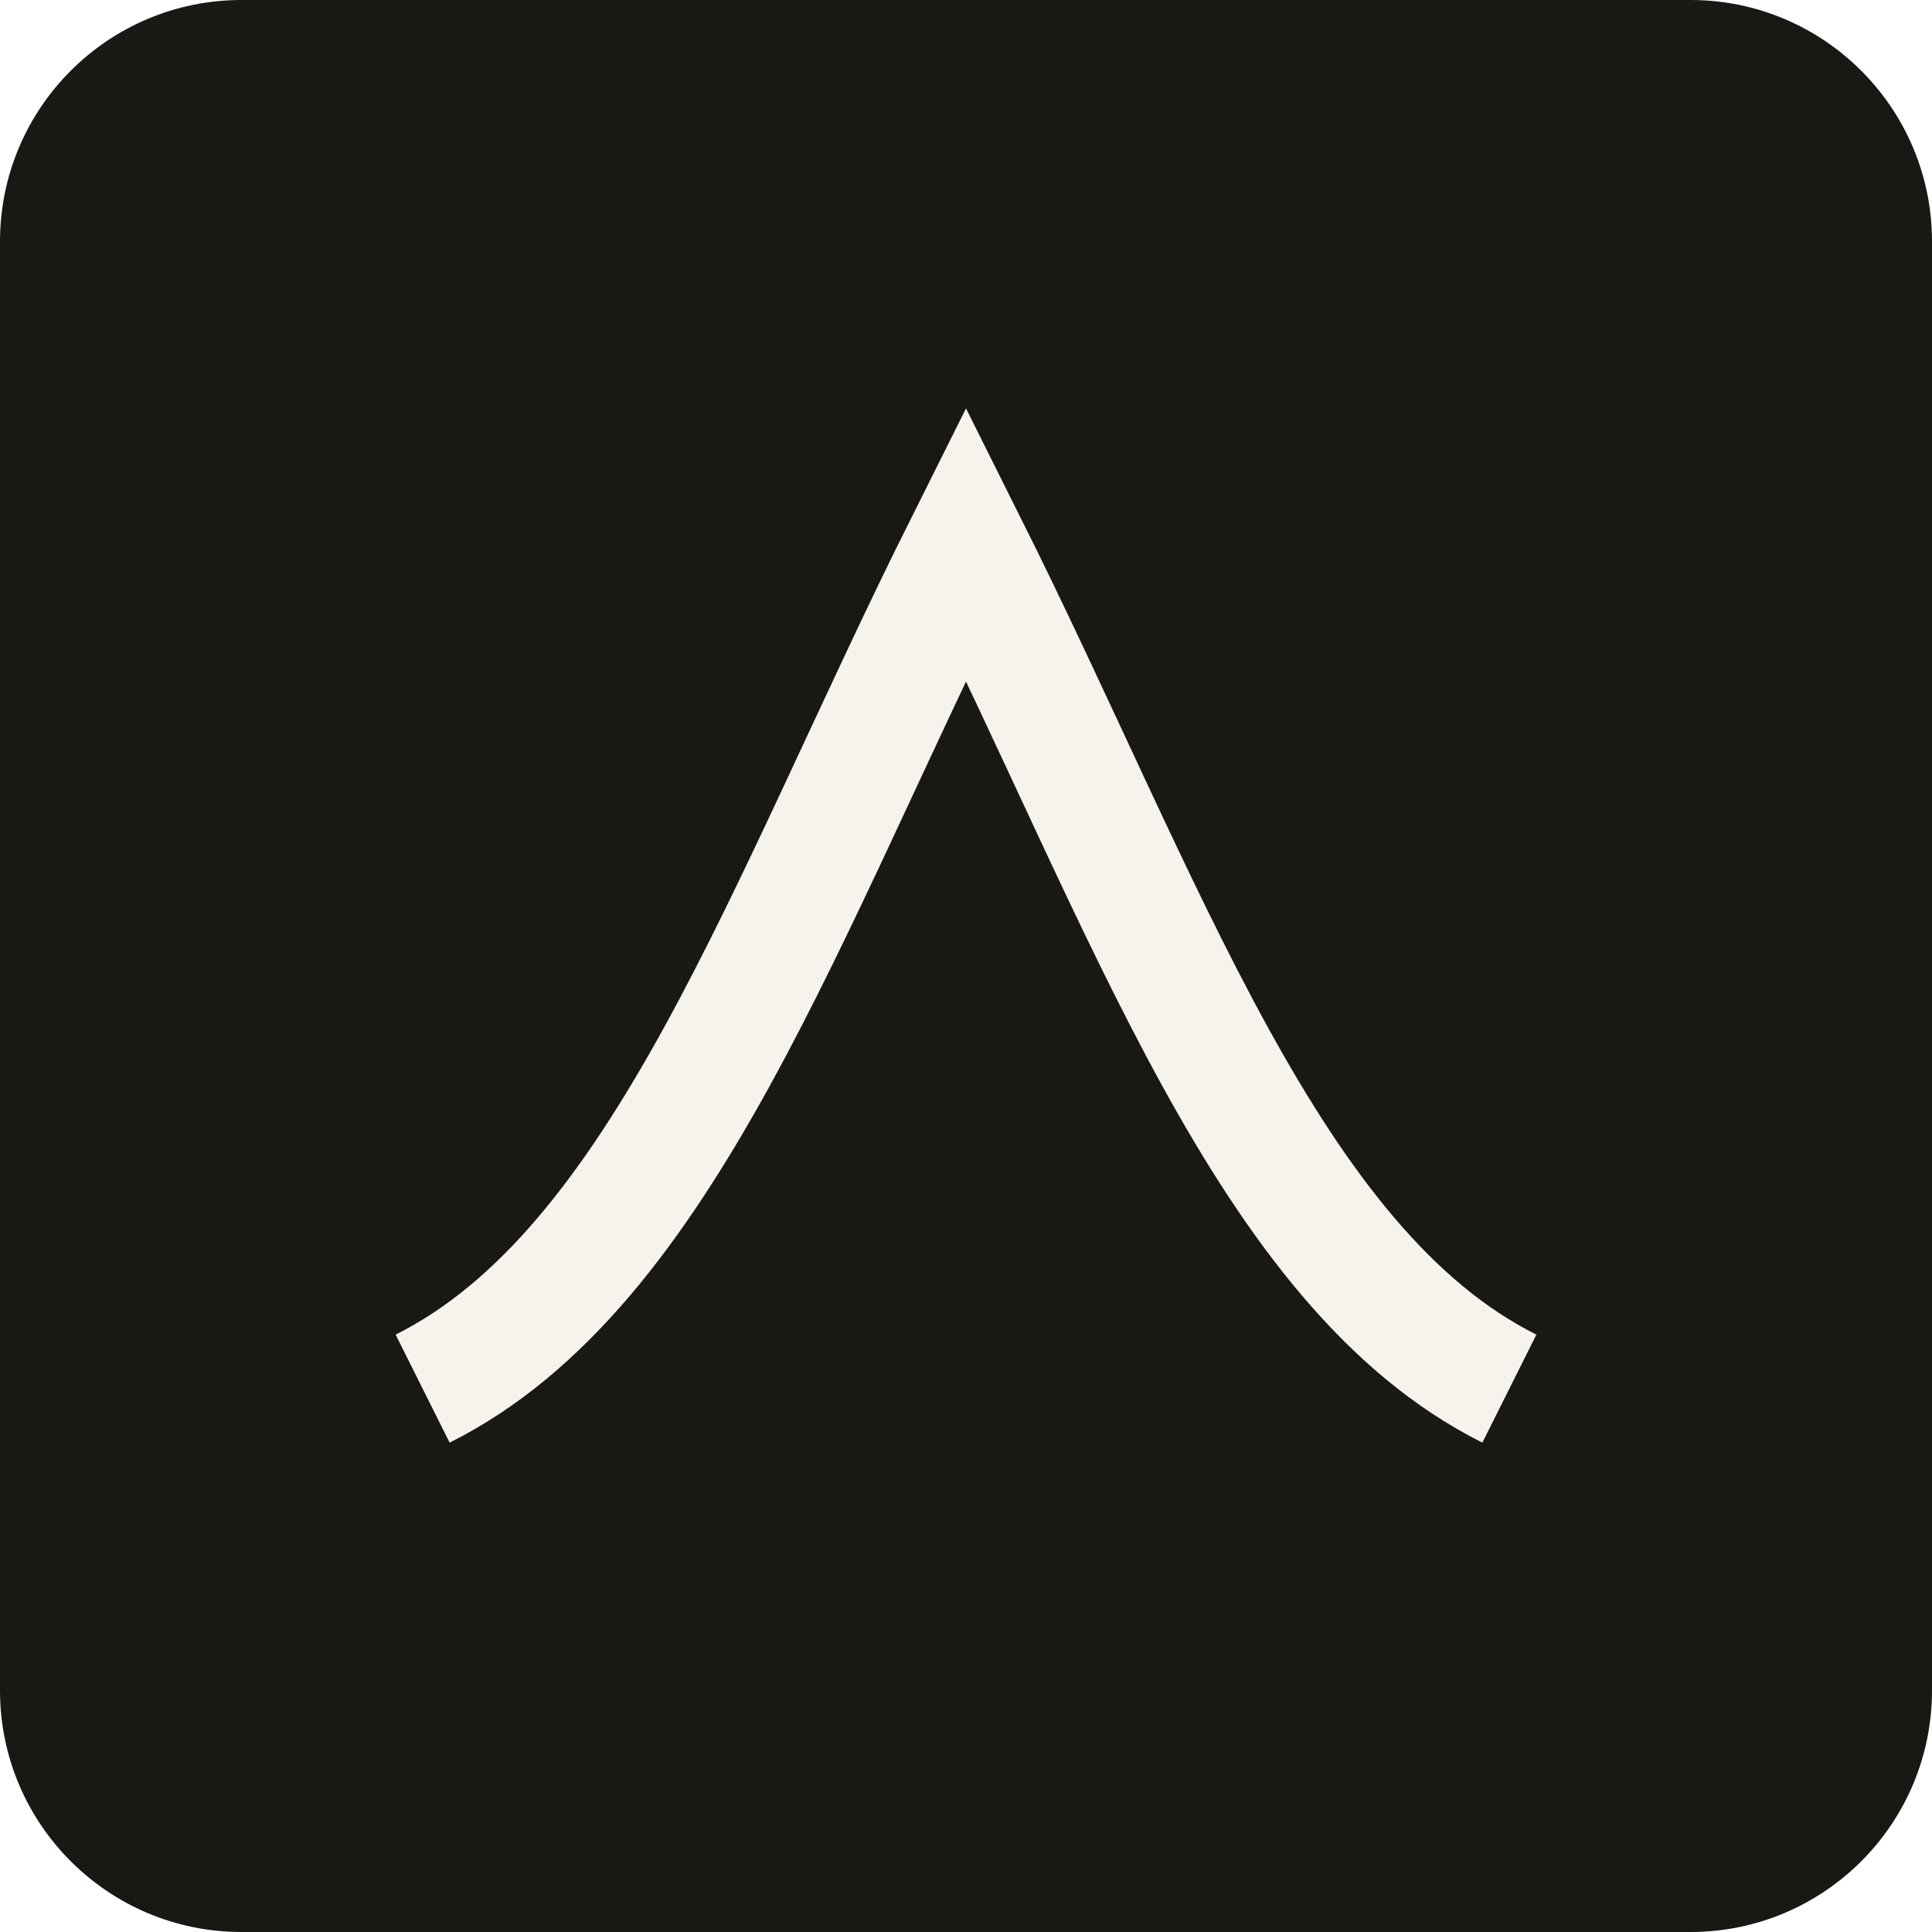
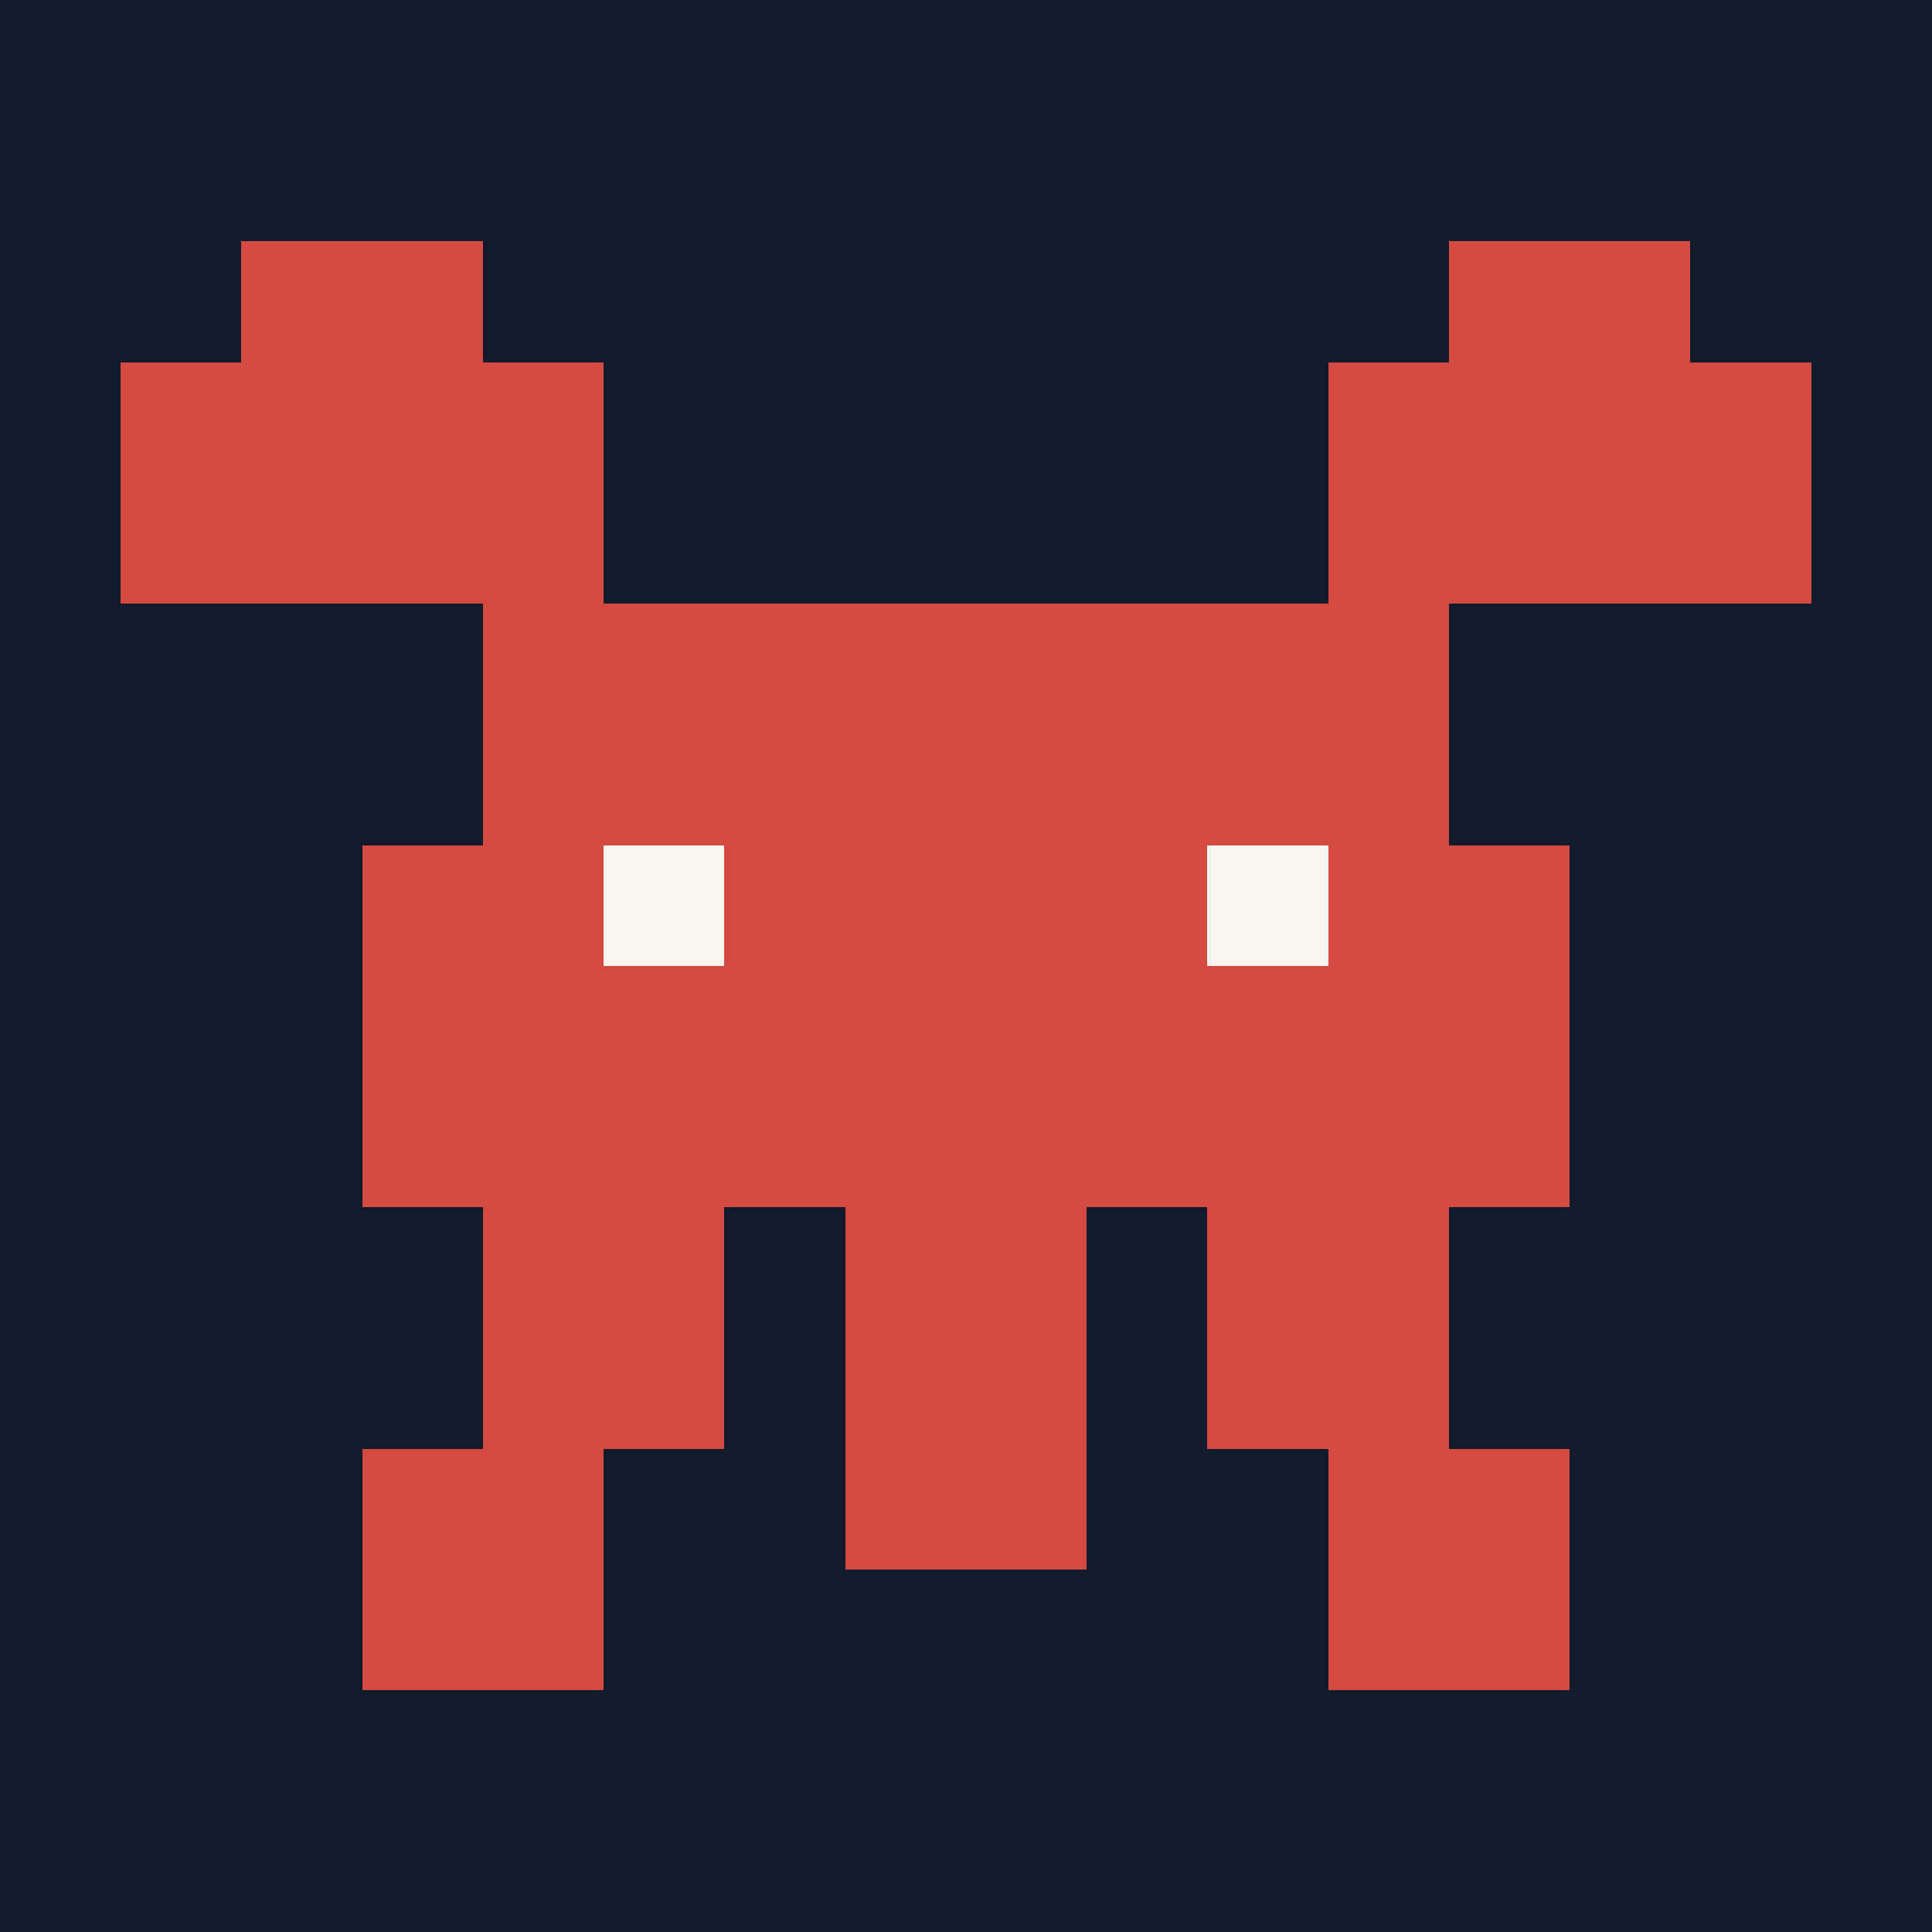
- <svg xmlns="http://www.w3.org/2000/svg" viewBox="0 0 32 32">
-   <rect width="32" height="32" rx="4" fill="#1a1814" />
-   <path d="M7 23c4-2 6-8 9-14 3 6 5 12 9 14" fill="none" stroke="#f6f3ec" stroke-width="2" />
+ <svg xmlns="http://www.w3.org/2000/svg" viewBox="0 0 16 16" shape-rendering="crispEdges">
+   <rect width="16" height="16" fill="#121b2b" />
+   <g fill="#d44a40">
+     <rect x="2" y="2" width="2" height="1" />
+     <rect x="12" y="2" width="2" height="1" />
+     <rect x="1" y="3" width="4" height="2" />
+     <rect x="11" y="3" width="4" height="2" />
+     <rect x="4" y="5" width="8" height="2" />
+     <rect x="3" y="7" width="10" height="3" />
+     <rect x="4" y="10" width="2" height="2" />
+     <rect x="7" y="10" width="2" height="3" />
+     <rect x="10" y="10" width="2" height="2" />
+     <rect x="3" y="12" width="2" height="2" />
+     <rect x="11" y="12" width="2" height="2" />
+   </g>
+   <g fill="#f8f6f1">
+     <rect x="5" y="7" width="1" height="1" />
+     <rect x="10" y="7" width="1" height="1" />
+   </g>
</svg>
